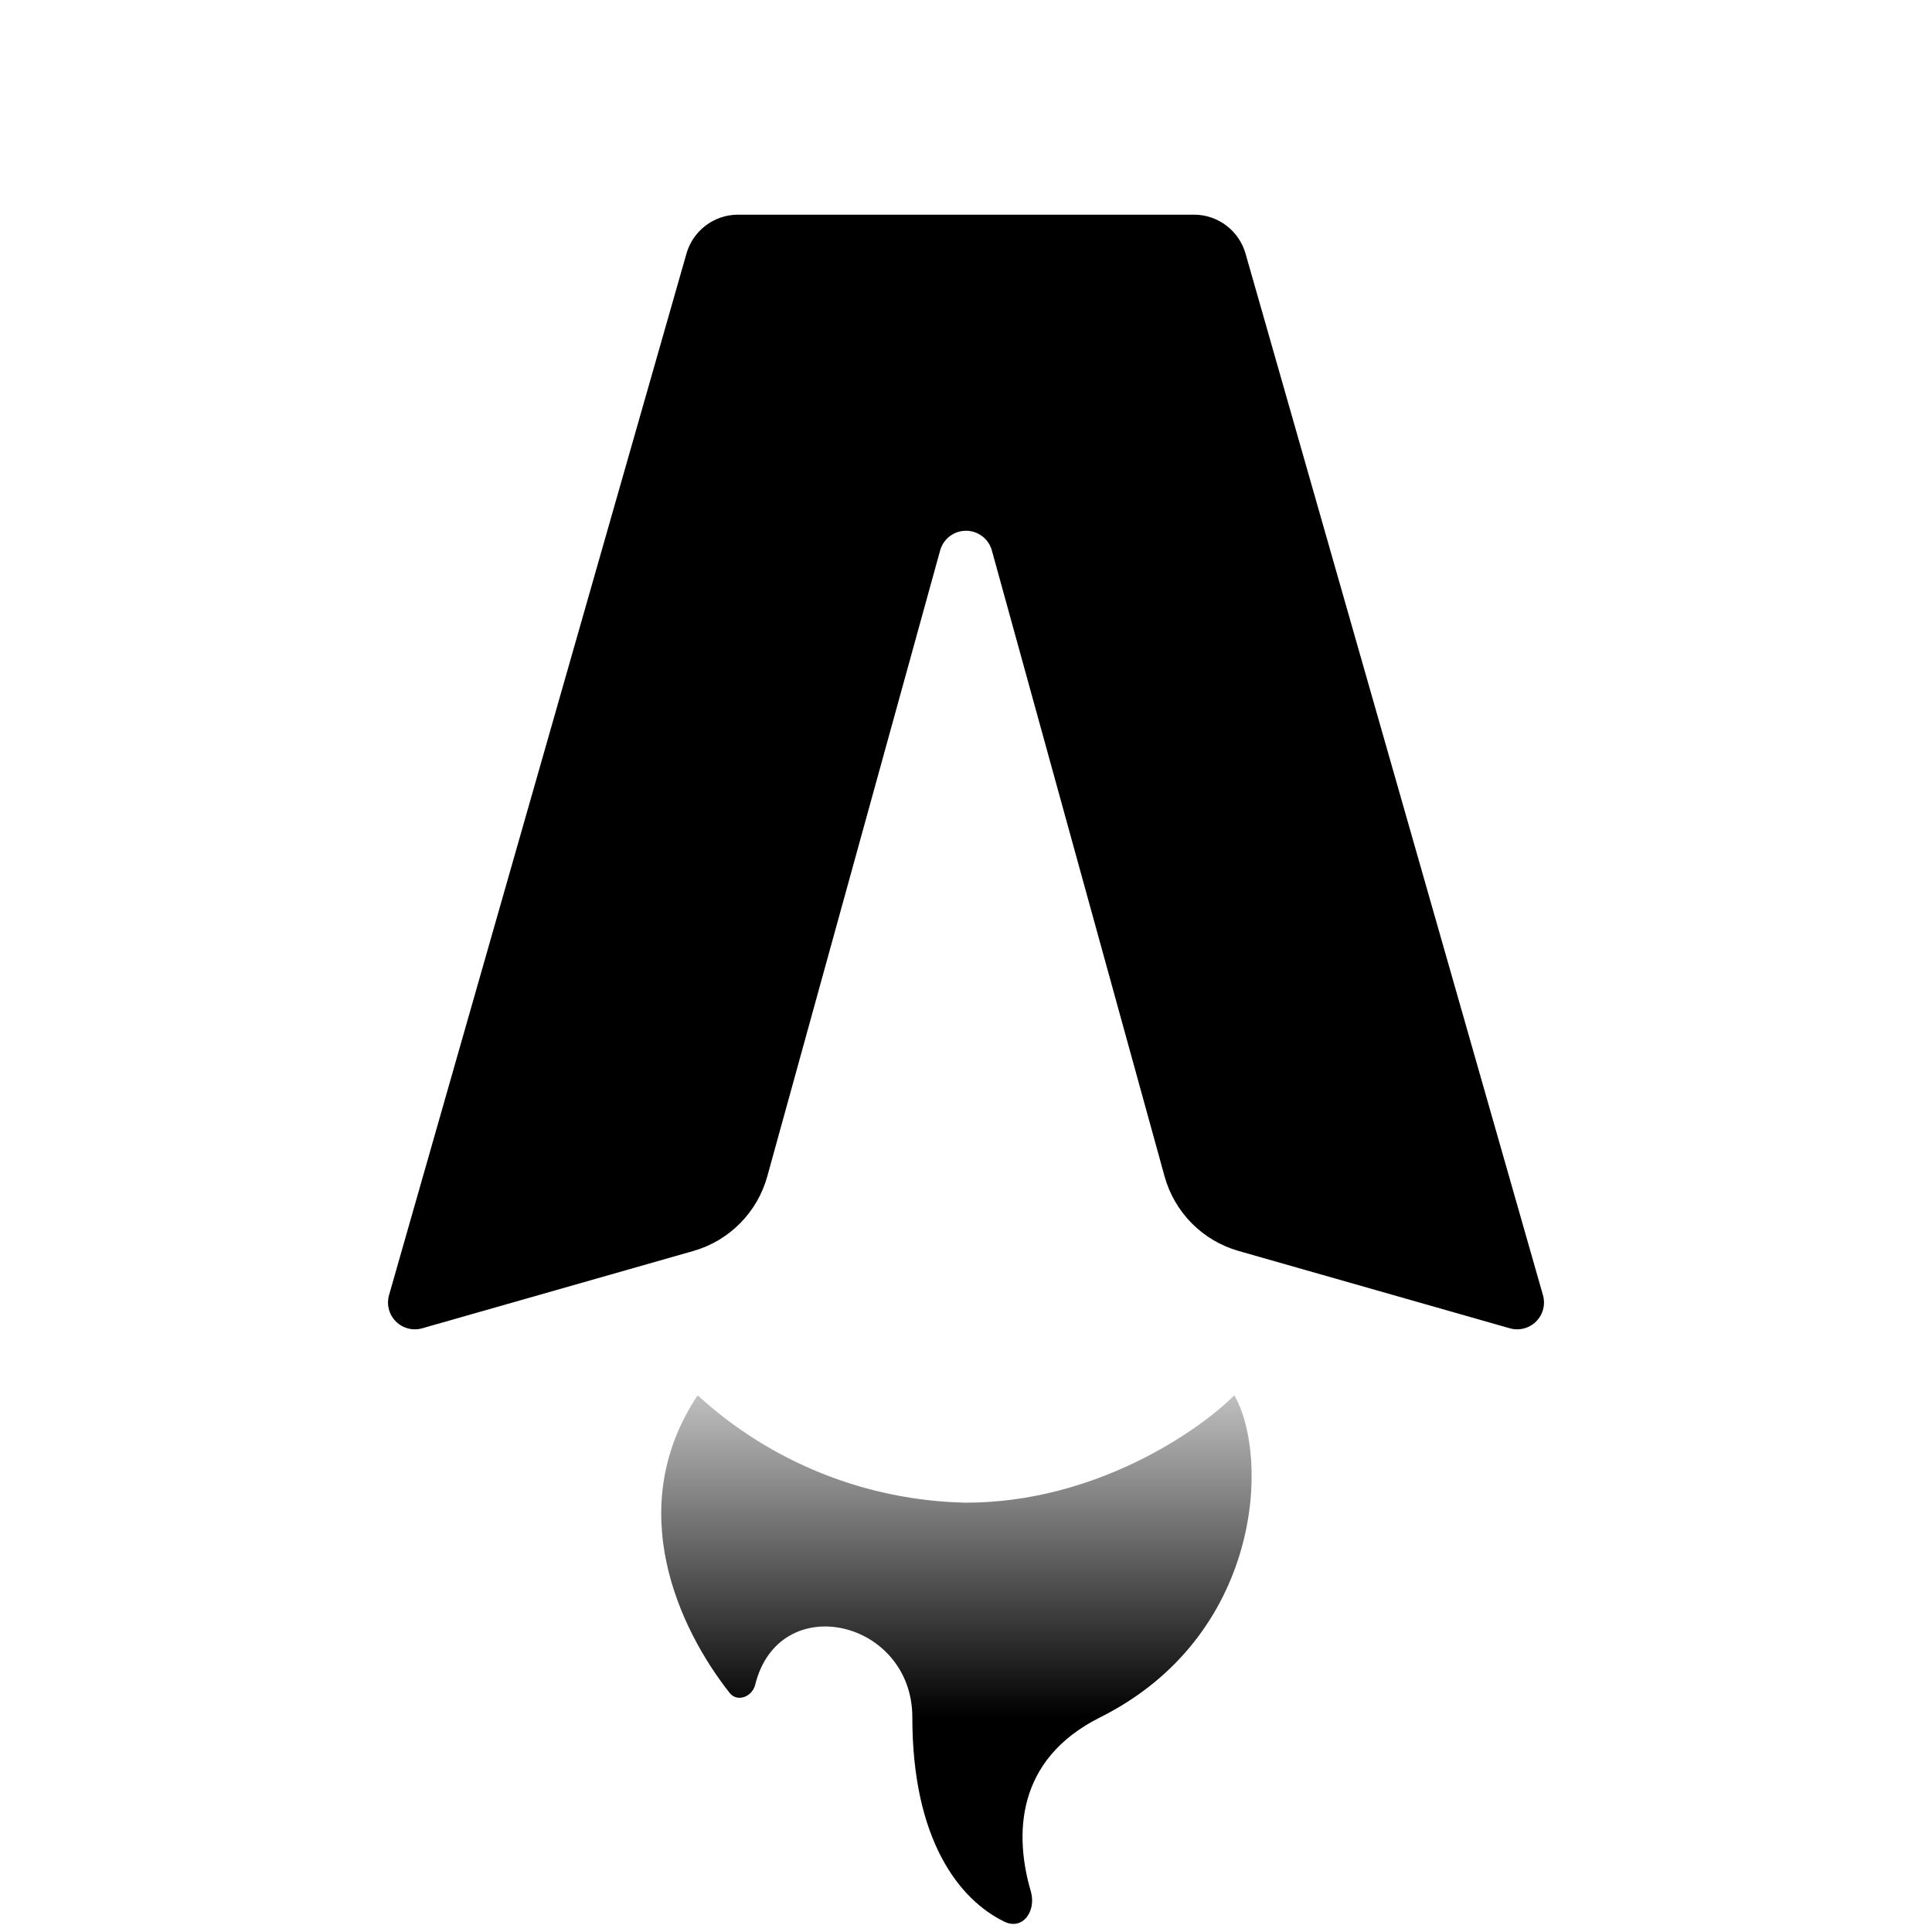
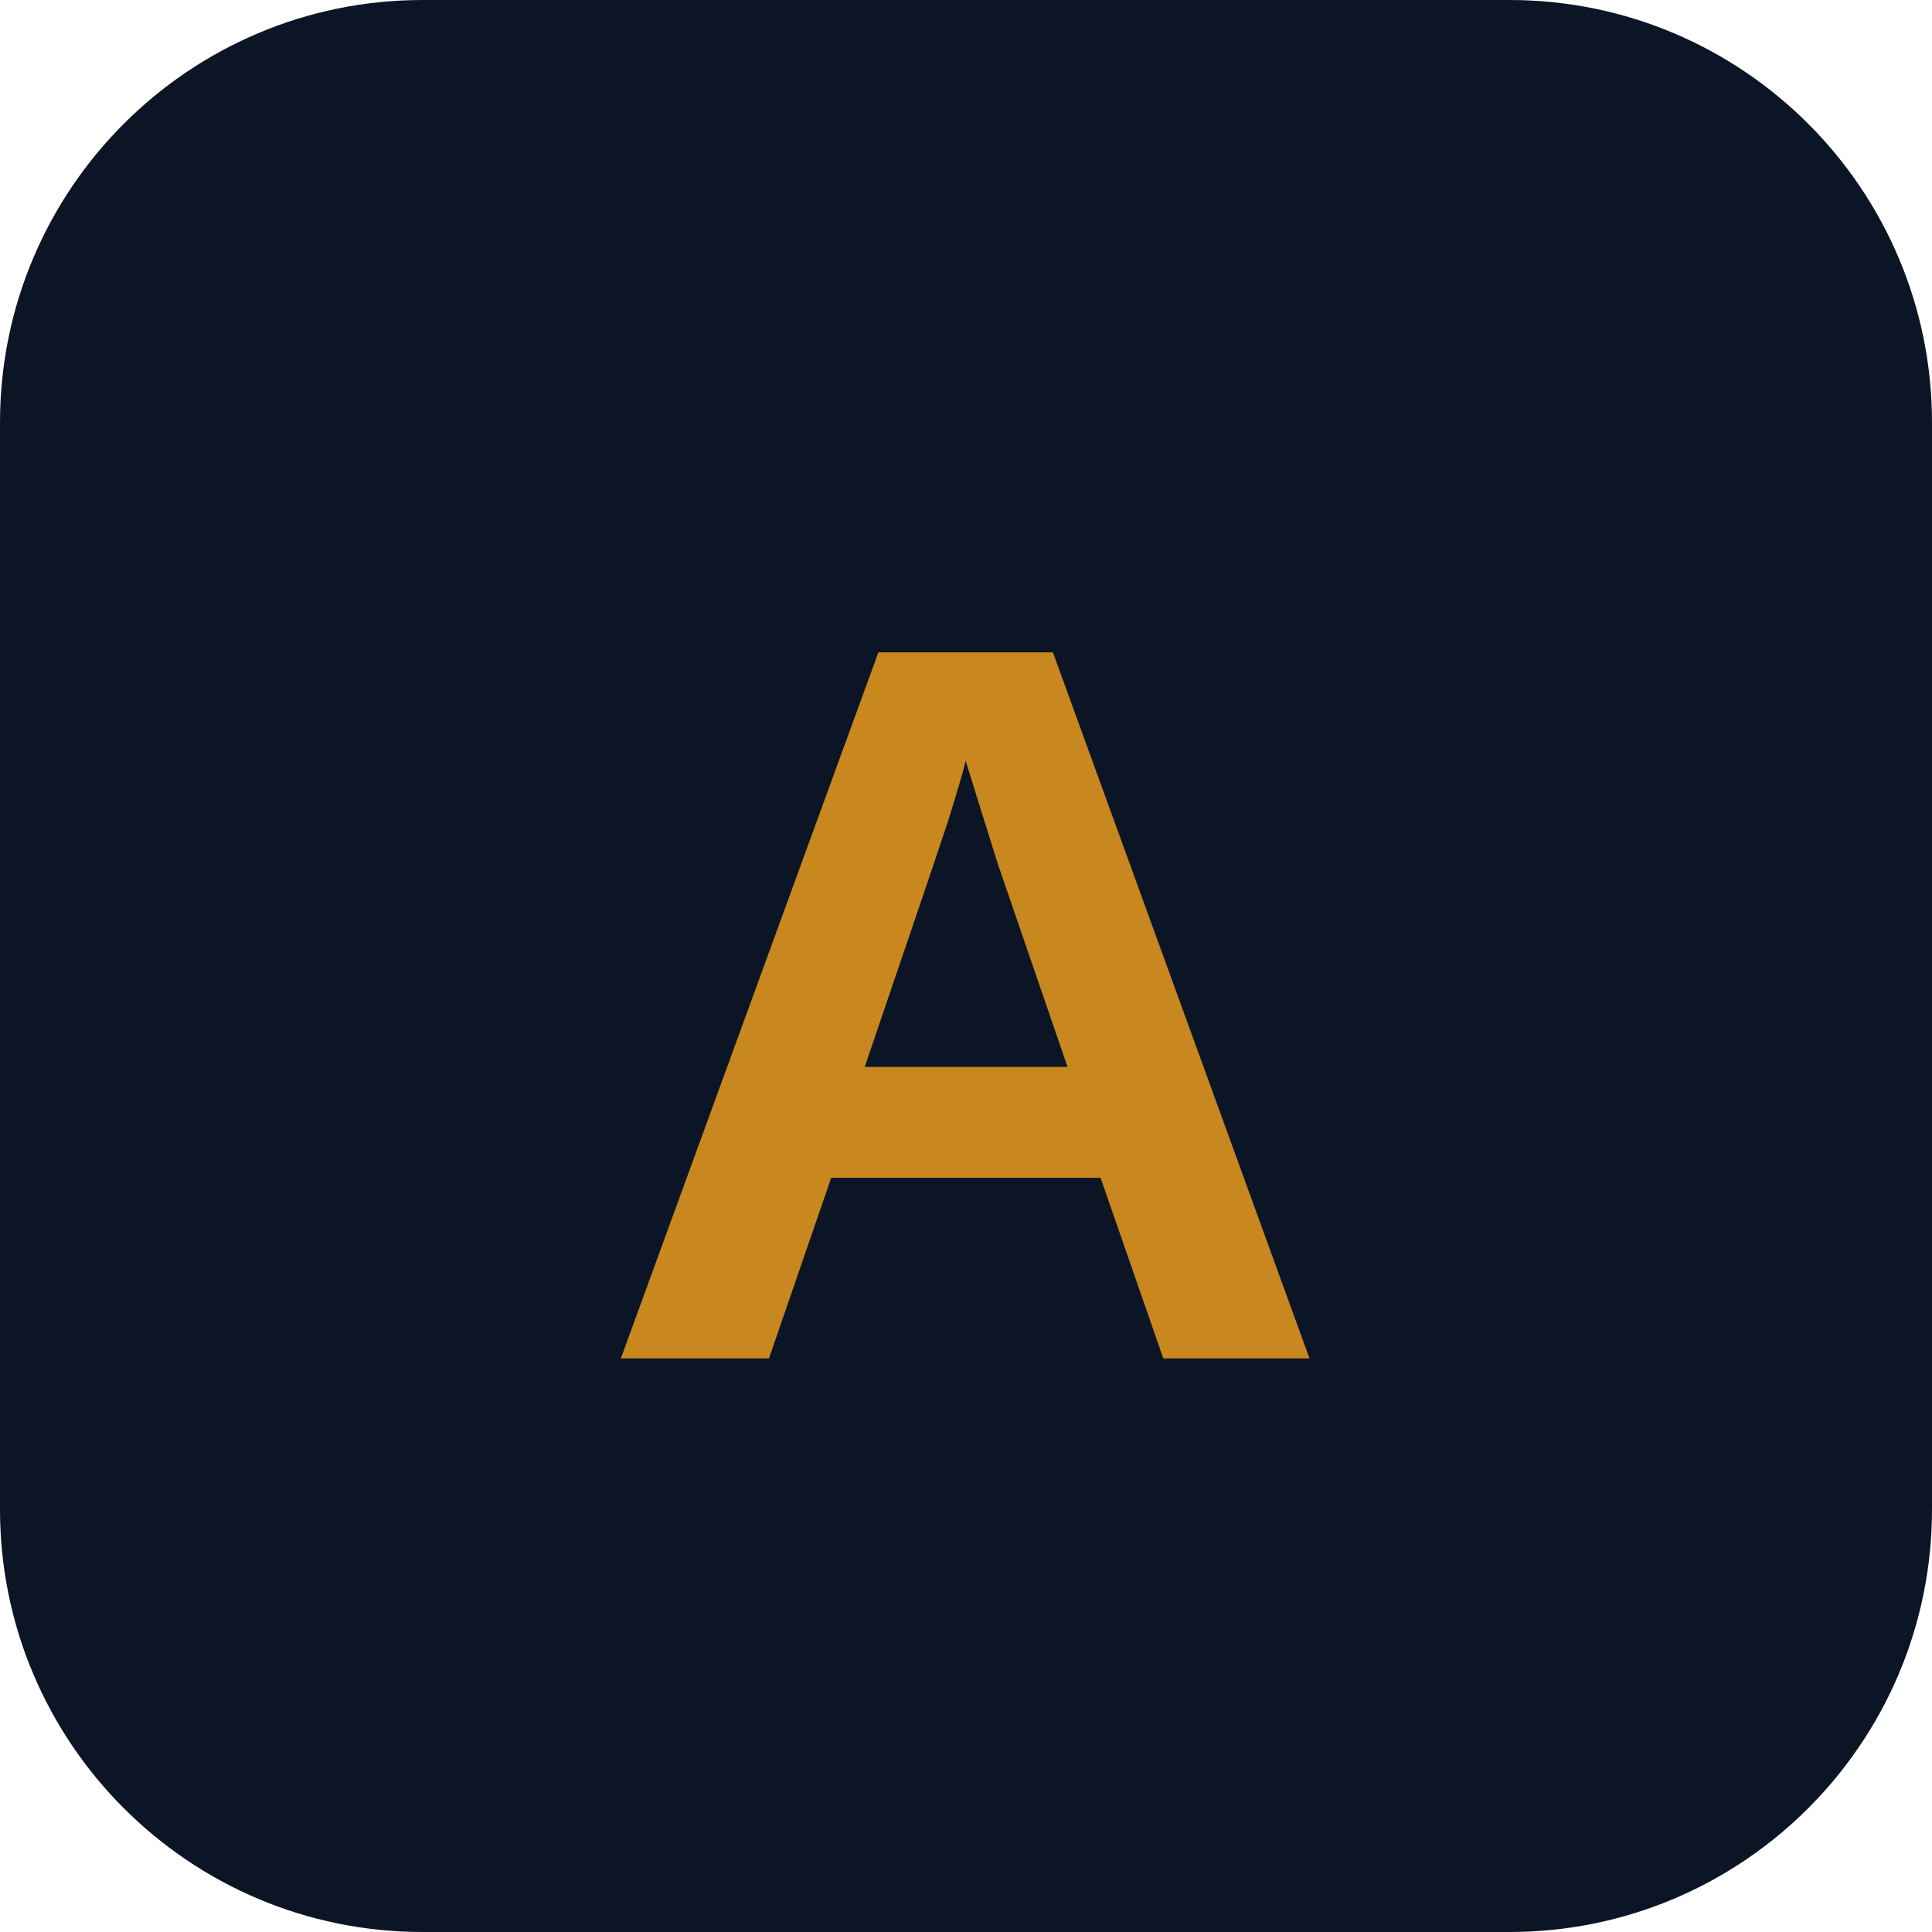
- <svg xmlns="http://www.w3.org/2000/svg" fill="none" viewBox="0 0 36 36">
-   <path fill="#000" d="M22.25 4h-8.5a1 1 0 0 0-.96.73l-5.54 19.4a.5.5 0 0 0 .62.62l5.05-1.44a2 2 0 0 0 1.38-1.4l3.22-11.66a.5.5 0 0 1 .96 0l3.22 11.67a2 2 0 0 0 1.38 1.39l5.05 1.44a.5.5 0 0 0 .62-.62l-5.54-19.4a1 1 0 0 0-.96-.73Z" />
-   <path fill="url(#gradient)" d="M18 28a7.63 7.63 0 0 1-5-2c-1.4 2.1-.35 4.35.6 5.55.14.17.41.07.47-.15.44-1.8 2.93-1.22 2.93.6 0 2.28.87 3.4 1.72 3.81.34.16.59-.2.49-.56-.31-1.05-.29-2.46 1.29-3.25 3-1.5 3.17-4.83 2.5-6-.67.67-2.6 2-5 2Z" />
-   <defs>
-     <linearGradient id="gradient" x1="16" x2="16" y1="32" y2="24" gradientUnits="userSpaceOnUse">
-       <stop stop-color="#000" />
-       <stop offset="1" stop-color="#000" stop-opacity="0" />
-     </linearGradient>
-   </defs>
-   <style>
-     @media (prefers-color-scheme:dark){:root{filter:invert(100%)}}
-   </style>
+ <svg xmlns="http://www.w3.org/2000/svg" viewBox="0 0 64 64">
+   <rect width="64" height="64" rx="14" fill="#0b1526" />
+   <text x="32" y="45" font-family="Archivo,Arial,sans-serif" font-size="34" font-weight="800" fill="#c8871f" text-anchor="middle" letter-spacing="-1">A</text>
</svg>
